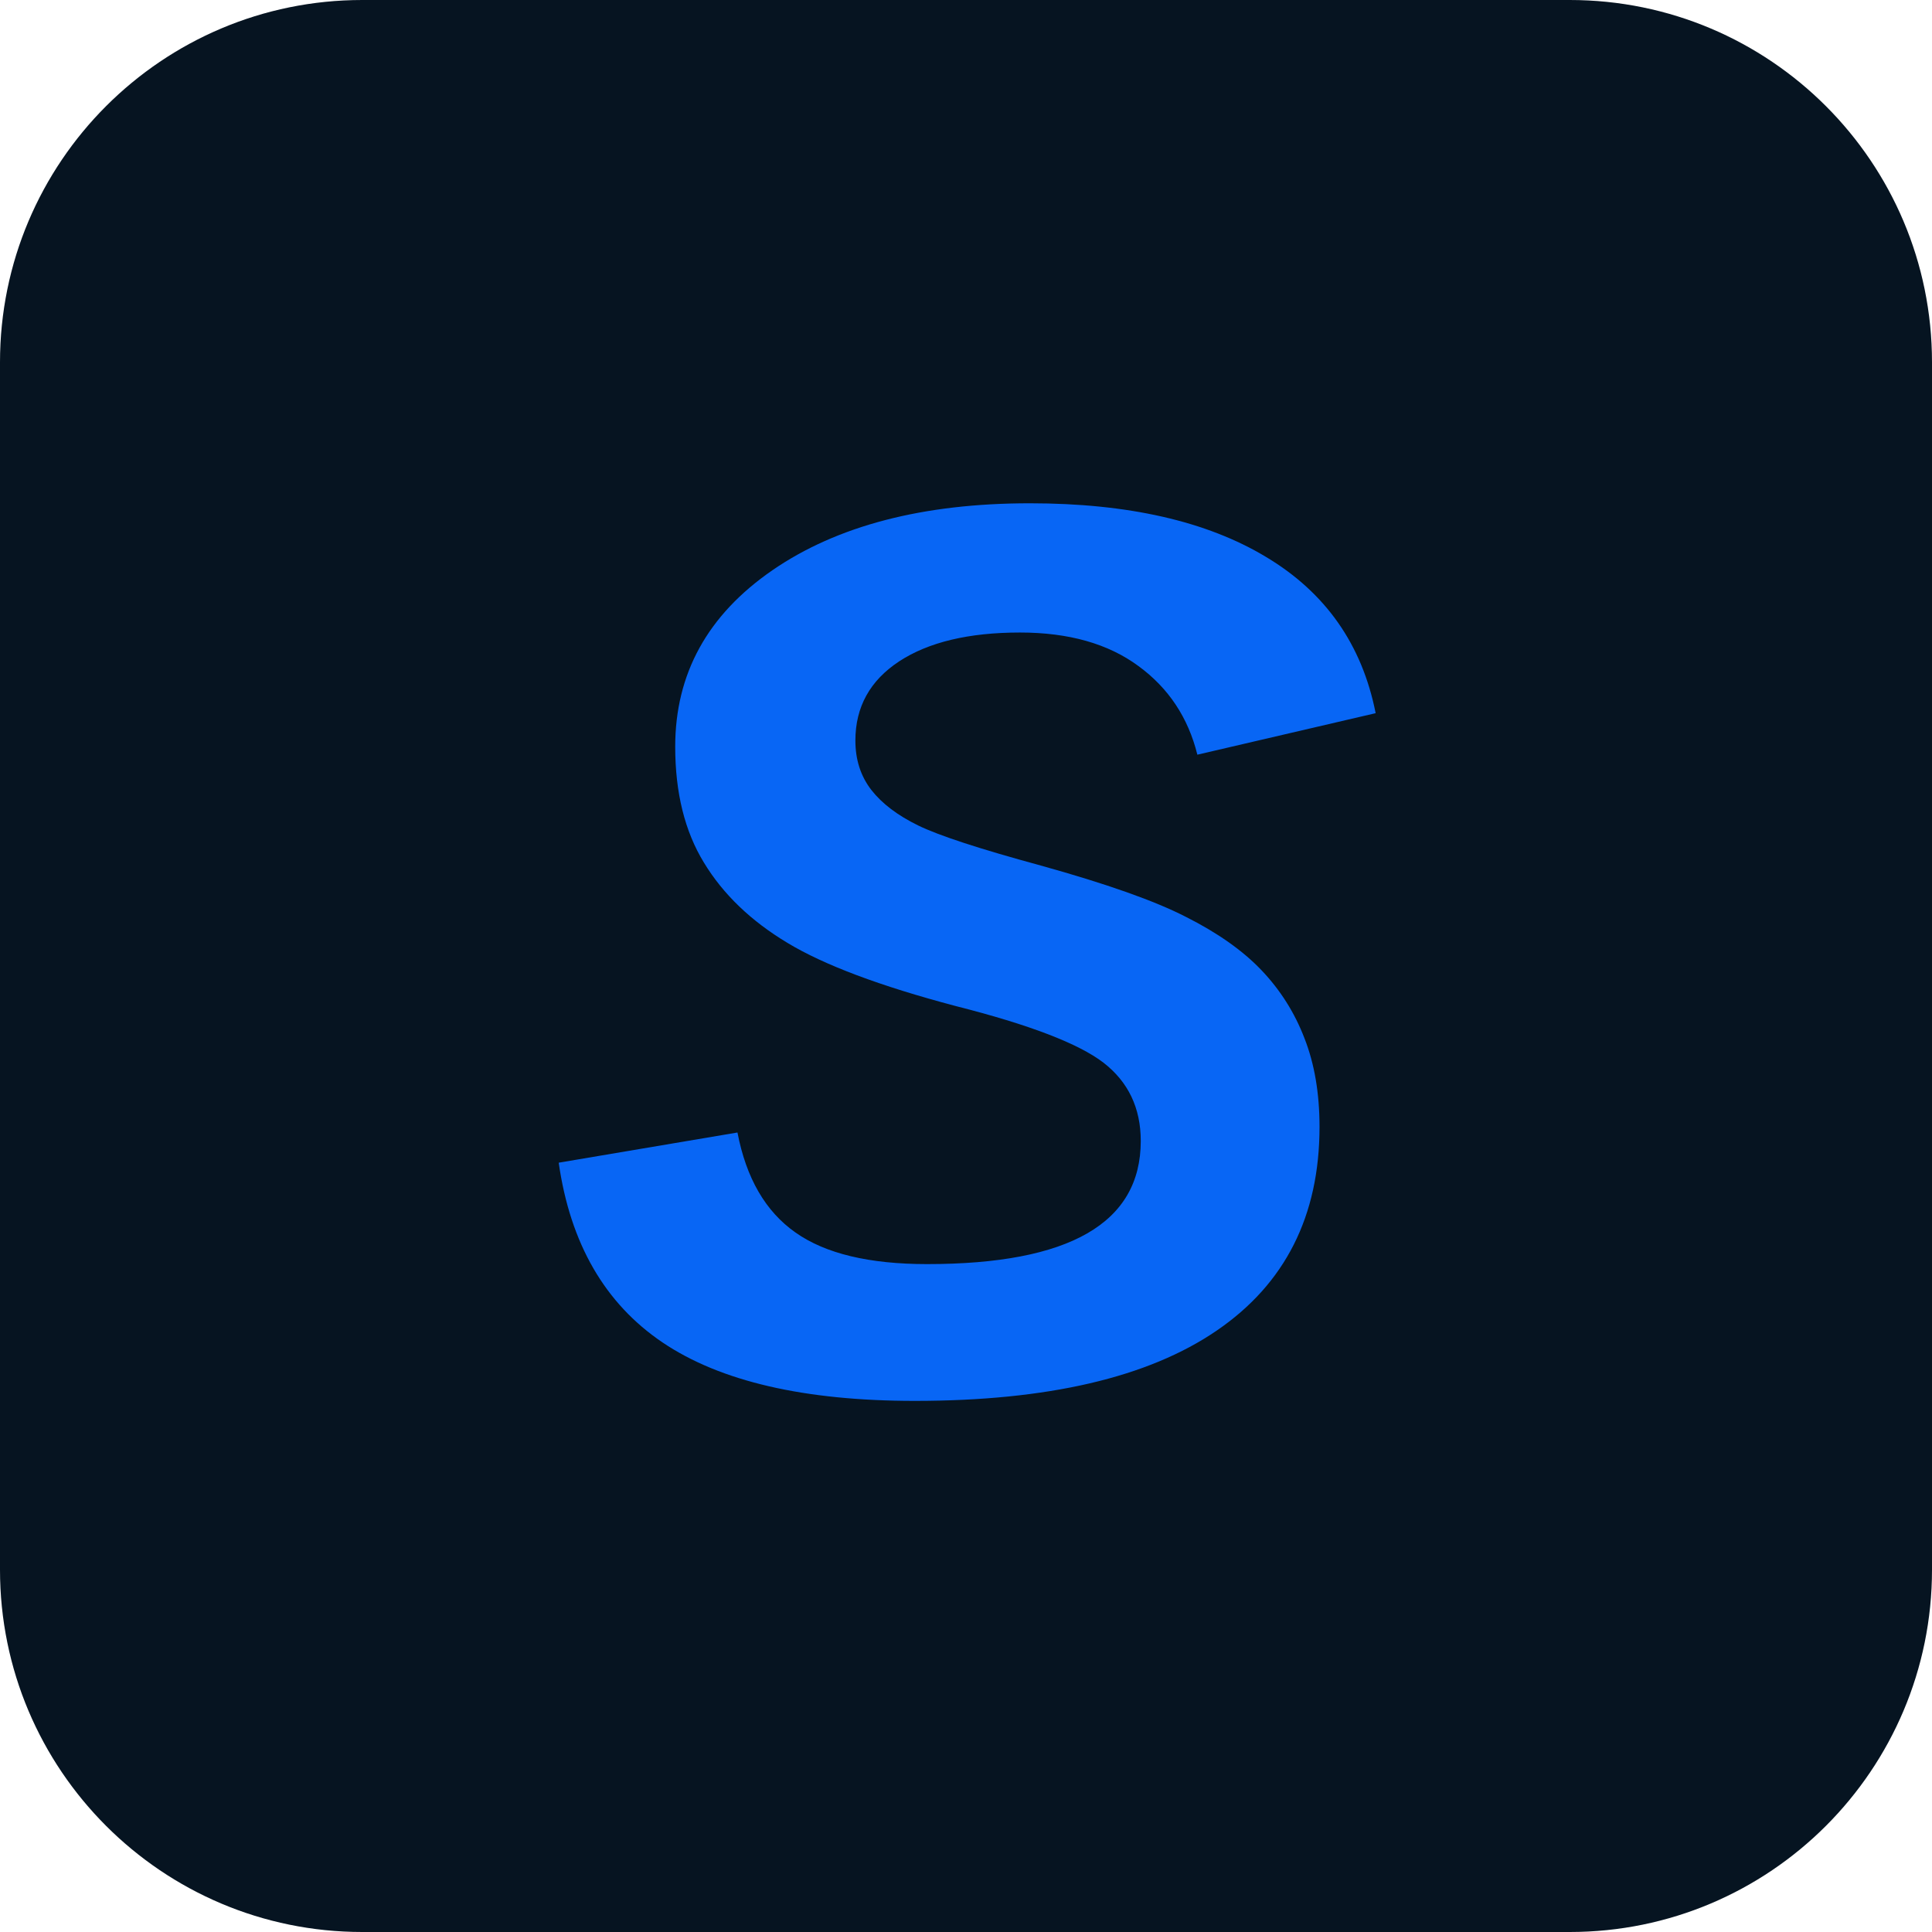
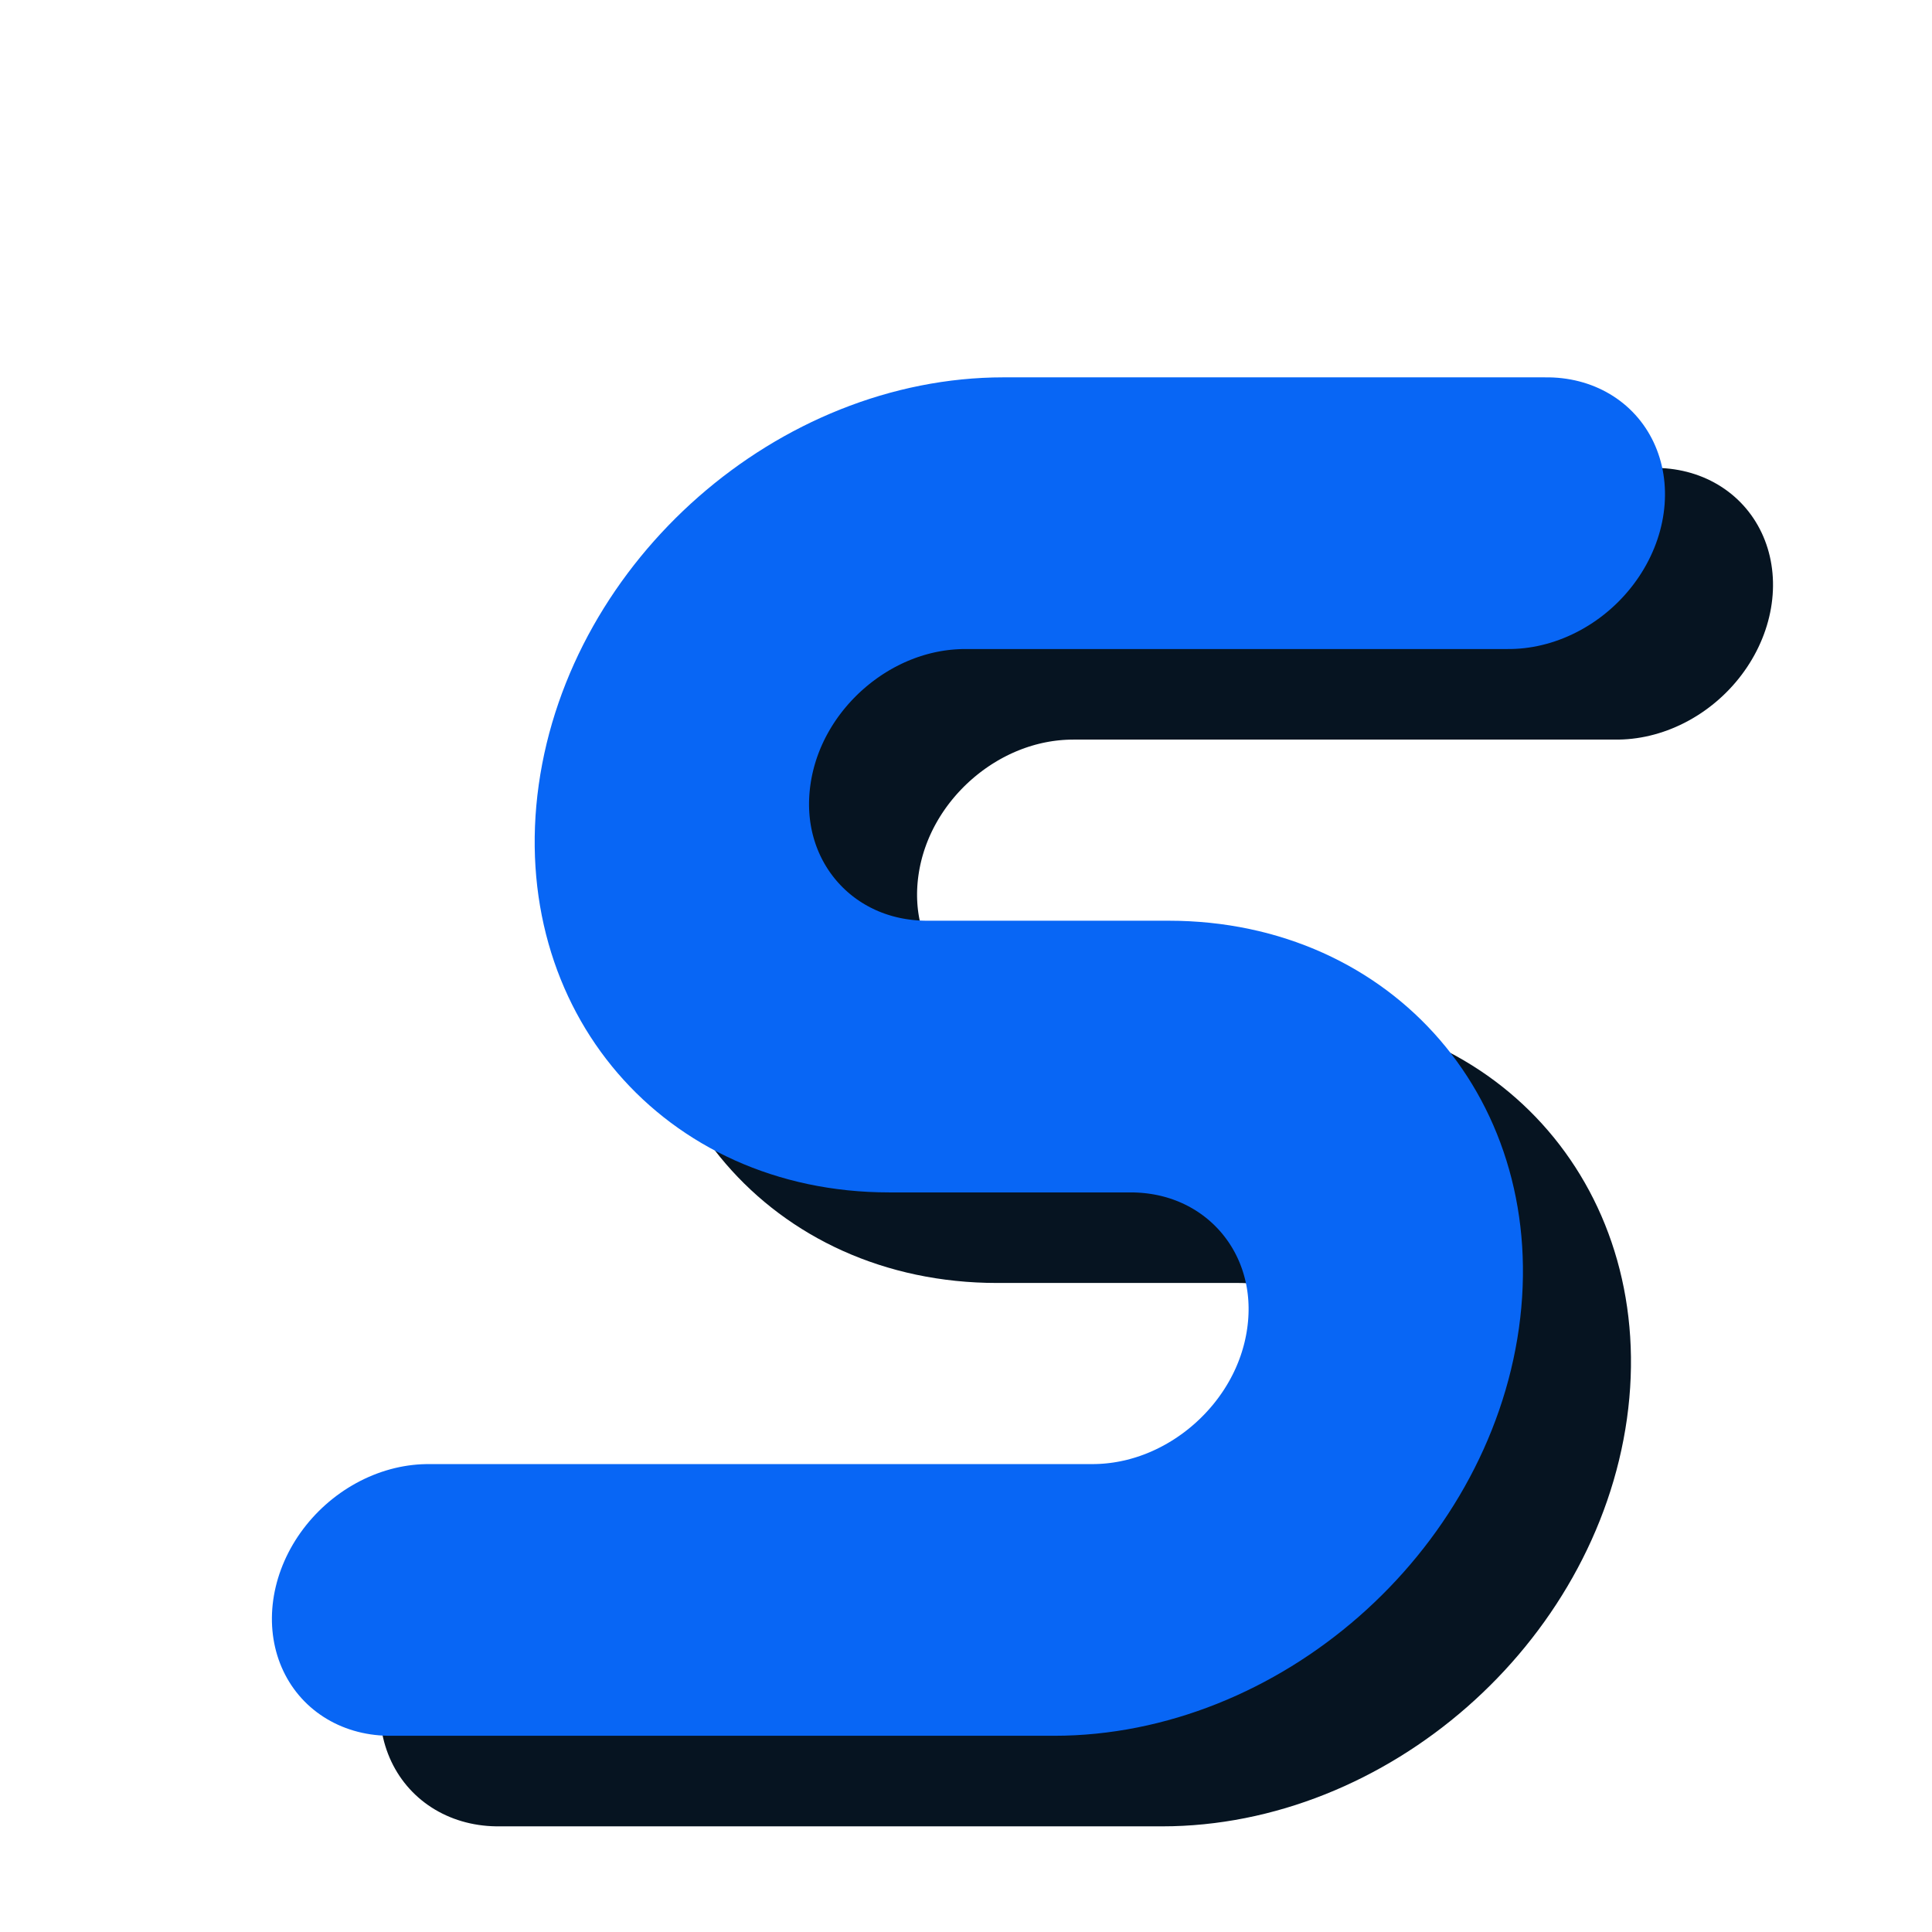
- <svg xmlns="http://www.w3.org/2000/svg" viewBox="0 0 64 64">
-   <rect width="64" height="64" rx="12" fill="#061421" />
-   <text x="32" y="46" font-family="Arial Black,Arial" font-weight="900" font-style="italic" font-size="42" text-anchor="middle" fill="#0866f5">S</text>
+ <svg xmlns="http://www.w3.org/2000/svg" viewBox="0 0 64 64" fill="none" stroke-linecap="round" stroke-linejoin="round">
+   <g transform="skewX(-8) translate(6 0)">
+     <path d="M47 17H29a9 9 0 0 0 0 18h8a9 9 0 0 1 0 18H15" stroke="#061421" stroke-width="9" transform="translate(4 3)" />
+     <path d="M47 17H29a9 9 0 0 0 0 18h8a9 9 0 0 1 0 18H15" stroke="#0866f5" stroke-width="9" />
+   </g>
</svg>
